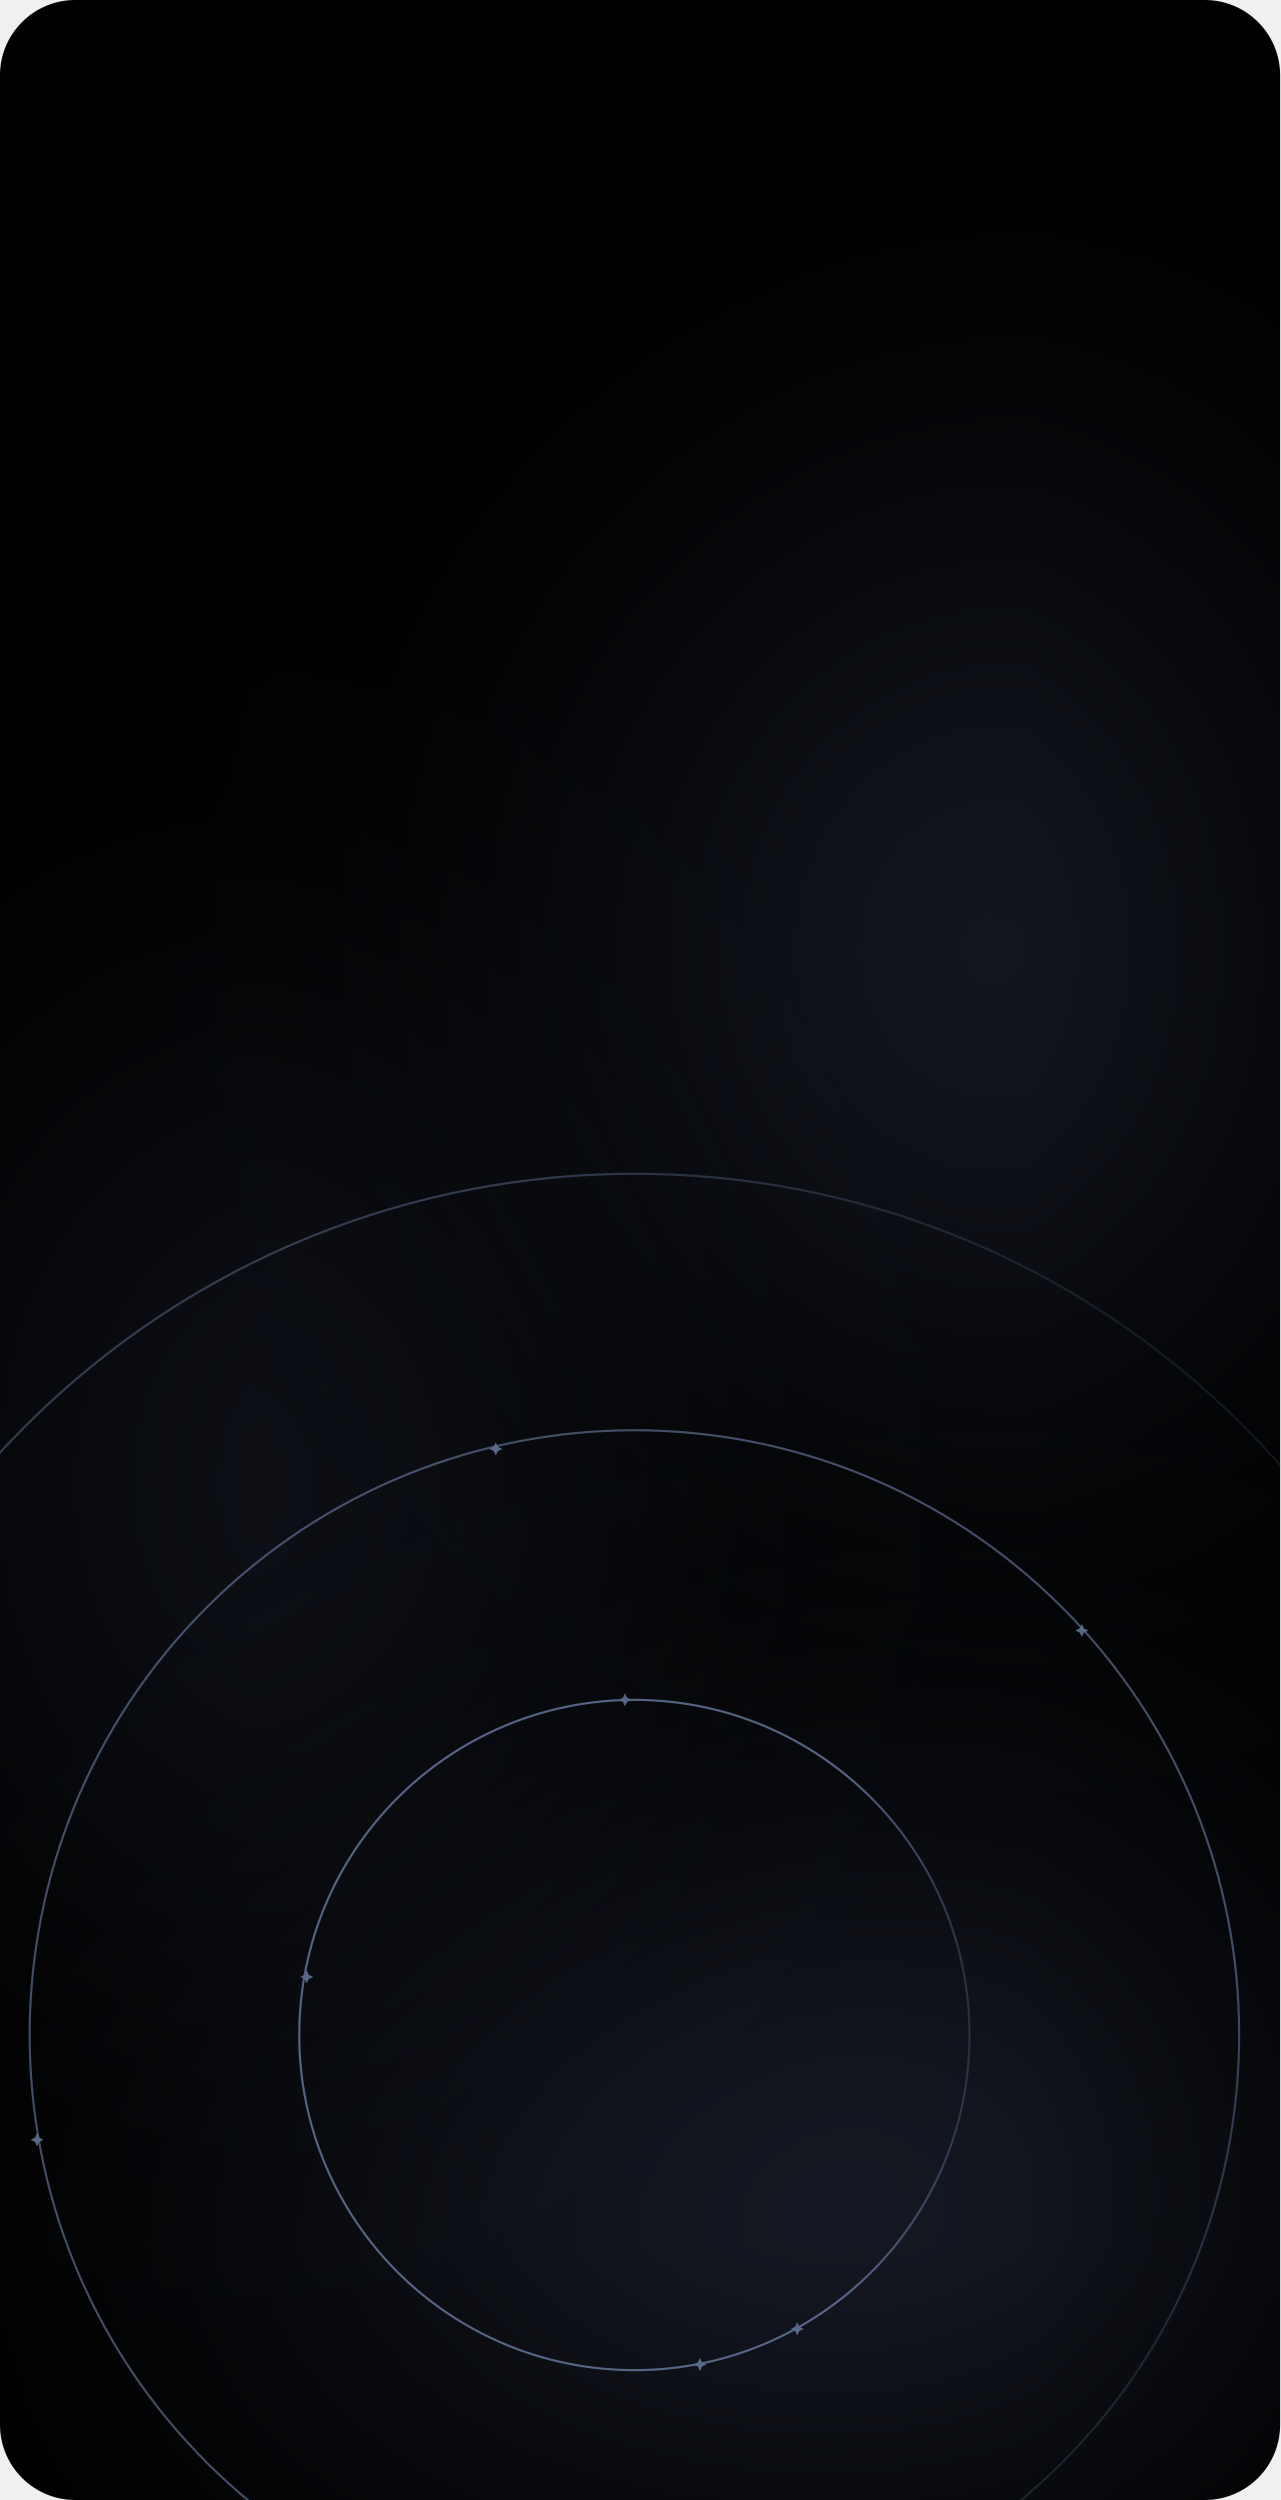
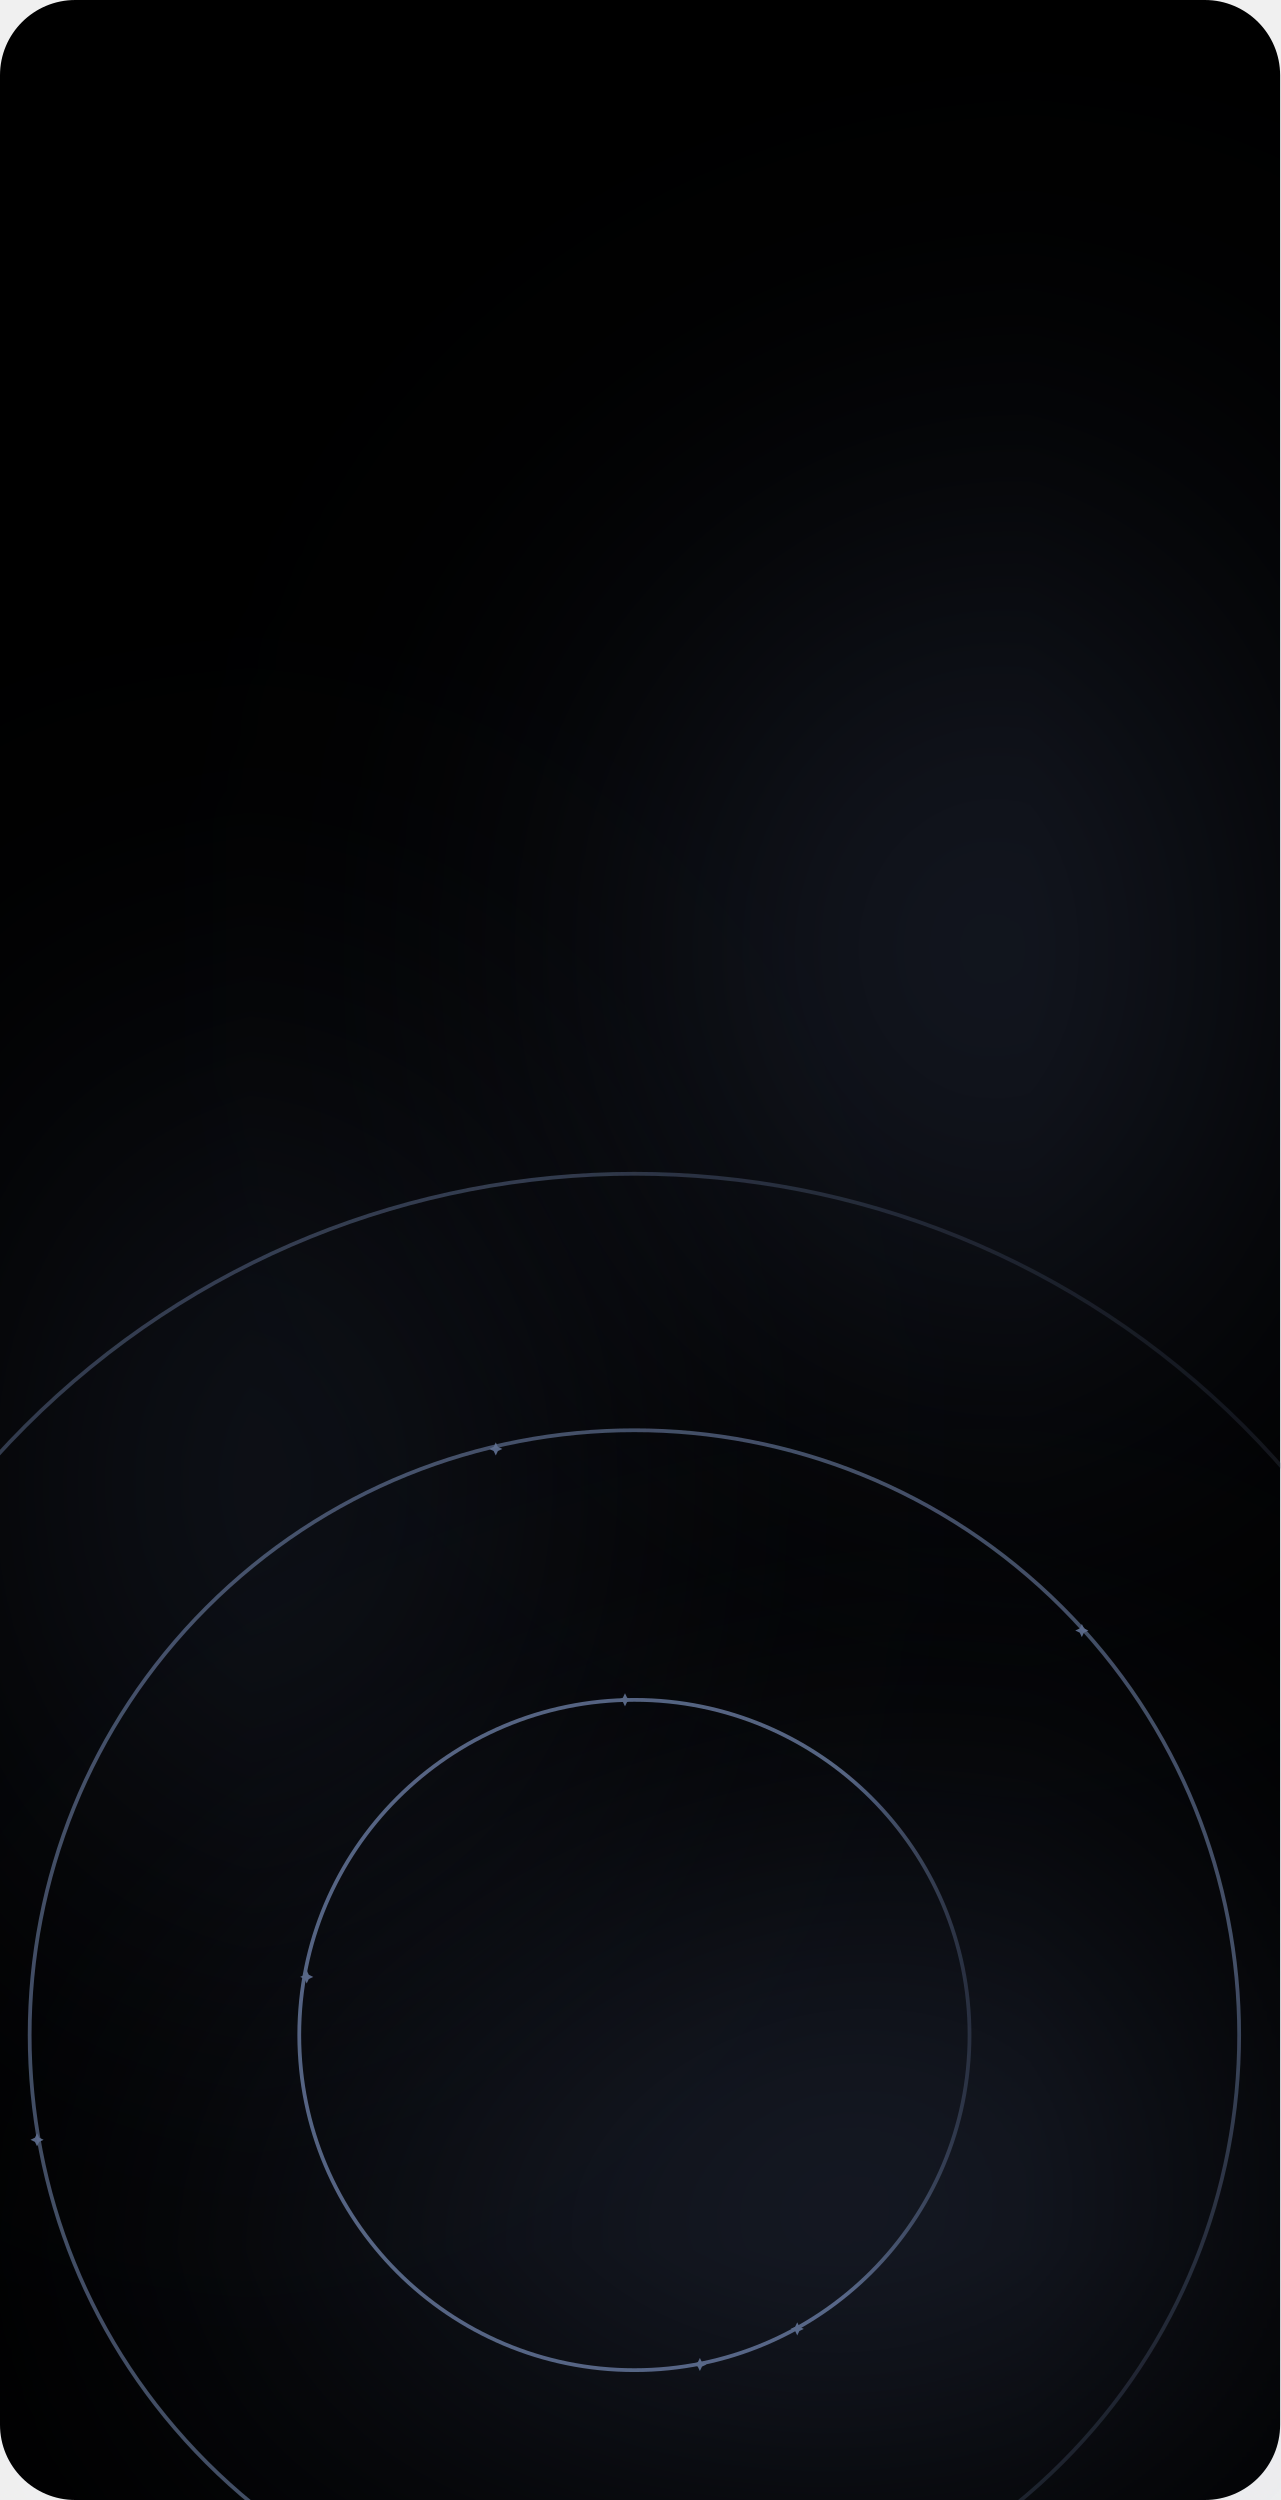
<svg xmlns="http://www.w3.org/2000/svg" width="340" height="664" viewBox="0 0 340 664" fill="none">
-   <g clip-path="url(#clip0_649_3882)">
+   <g clipPath="url(#clip0_649_3882)">
    <rect width="340" height="664" rx="20" fill="black" />
-     <circle opacity="0.9" cx="168.498" cy="540.498" r="89.013" stroke="url(#paint0_linear_649_3882)" stroke-width="0.566" />
+     <circle opacity="0.9" cx="168.498" cy="540.498" r="89.013" stroke="url(#paint0_linear_649_3882)" strokeWidth="0.566" />
    <path d="M165.998 449.727L166.561 450.905L167.739 451.467L166.561 452.029L165.998 453.208L165.436 452.029L164.258 451.467L165.436 450.905L165.998 449.727Z" fill="#566582" />
    <path d="M81.459 523.328L82.022 524.506L83.2 525.069L82.022 525.631L81.459 526.809L80.897 525.631L79.719 525.069L80.897 524.506L81.459 523.328Z" fill="#566582" />
    <path d="M211.748 616.812L212.311 617.991L213.489 618.553L212.311 619.115L211.748 620.293L211.186 619.115L210.008 618.553L211.186 617.991L211.748 616.812Z" fill="#566582" />
    <path d="M185.889 626.266L186.451 627.444L187.629 628.006L186.451 628.569L185.889 629.747L185.326 628.569L184.148 628.006L185.326 627.444L185.889 626.266Z" fill="#566582" />
    <path d="M131.678 383.094L132.24 384.272L133.418 384.834L132.24 385.397L131.678 386.575L131.116 385.397L129.938 384.834L131.116 384.272L131.678 383.094Z" fill="#566582" />
    <path d="M287.334 431.328L287.897 432.506L289.075 433.069L287.897 433.631L287.334 434.809L286.772 433.631L285.594 433.069L286.772 432.506L287.334 431.328Z" fill="#566582" />
    <path d="M9.842 566.586L10.405 567.764L11.582 568.326L10.405 568.889L9.842 570.067L9.28 568.889L8.102 568.326L9.28 567.764L9.842 566.586Z" fill="#566582" />
-     <circle opacity="0.7" cx="168.5" cy="540.497" r="160.622" transform="rotate(45 168.5 540.497)" stroke="url(#paint1_linear_649_3882)" stroke-width="0.566" />
-     <circle opacity="0.5" cx="168.5" cy="540.5" r="228.749" transform="rotate(-45 168.5 540.5)" stroke="url(#paint2_linear_649_3882)" stroke-width="0.566" />
+     <circle opacity="0.7" cx="168.5" cy="540.497" r="160.622" transform="rotate(45 168.5 540.497)" stroke="url(#paint1_linear_649_3882)" strokeWidth="0.566" />
+     <circle opacity="0.5" cx="168.5" cy="540.5" r="228.749" transform="rotate(-45 168.5 540.5)" stroke="url(#paint2_linear_649_3882)" strokeWidth="0.566" />
    <g opacity="0.3" filter="url(#filter0_f_649_3882)">
      <ellipse cx="239.5" cy="116" rx="239.5" ry="116" transform="matrix(-1 0 0 1 557 514)" fill="#6F84BB" />
    </g>
    <g opacity="0.3" filter="url(#filter1_f_649_3882)">
      <ellipse cx="239.5" cy="116" rx="239.5" ry="116" transform="matrix(-1 0 0 1 663 136)" fill="#6F84BB" />
    </g>
    <g opacity="0.3" filter="url(#filter2_f_649_3882)">
      <ellipse cx="174.508" cy="115.822" rx="174.508" ry="115.822" transform="matrix(-1 0 0 1 113.016 278)" fill="#6F84BB" />
    </g>
  </g>
  <defs>
    <filter id="filter0_f_649_3882" x="-125.524" y="310.476" width="886.048" height="639.048" filterUnits="userSpaceOnUse" color-interpolation-filters="sRGB">
      <feFlood flood-opacity="0" result="BackgroundImageFix" />
      <feBlend mode="normal" in="SourceGraphic" in2="BackgroundImageFix" result="shape" />
      <feGaussianBlur stdDeviation="101.762" result="effect1_foregroundBlur_649_3882" />
    </filter>
    <filter id="filter1_f_649_3882" x="-19.524" y="-67.524" width="886.048" height="639.048" filterUnits="userSpaceOnUse" color-interpolation-filters="sRGB">
      <feFlood flood-opacity="0" result="BackgroundImageFix" />
      <feBlend mode="normal" in="SourceGraphic" in2="BackgroundImageFix" result="shape" />
      <feGaussianBlur stdDeviation="101.762" result="effect1_foregroundBlur_649_3882" />
    </filter>
    <filter id="filter2_f_649_3882" x="-439.524" y="74.476" width="756.063" height="638.688" filterUnits="userSpaceOnUse" color-interpolation-filters="sRGB">
      <feFlood flood-opacity="0" result="BackgroundImageFix" />
      <feBlend mode="normal" in="SourceGraphic" in2="BackgroundImageFix" result="shape" />
      <feGaussianBlur stdDeviation="101.762" result="effect1_foregroundBlur_649_3882" />
    </filter>
    <linearGradient id="paint0_linear_649_3882" x1="275.694" y1="-2654.17" x2="128.963" y2="-2654.17" gradientUnits="userSpaceOnUse">
      <stop stop-color="#5C6C8C" stop-opacity="0" />
      <stop offset="0.351" stop-color="#5C6C8C" />
    </linearGradient>
    <linearGradient id="paint1_linear_649_3882" x1="361.932" y1="-5224.19" x2="97.161" y2="-5224.19" gradientUnits="userSpaceOnUse">
      <stop stop-color="#5C6C8C" stop-opacity="0" />
      <stop offset="0.351" stop-color="#5C6C8C" />
    </linearGradient>
    <linearGradient id="paint2_linear_649_3882" x1="443.976" y1="-7669.27" x2="66.903" y2="-7669.27" gradientUnits="userSpaceOnUse">
      <stop stop-color="#5C6C8C" stop-opacity="0" />
      <stop offset="0.351" stop-color="#5C6C8C" />
    </linearGradient>
    <clipPath id="clip0_649_3882">
      <rect width="340" height="664" rx="20" fill="white" />
    </clipPath>
  </defs>
</svg>
